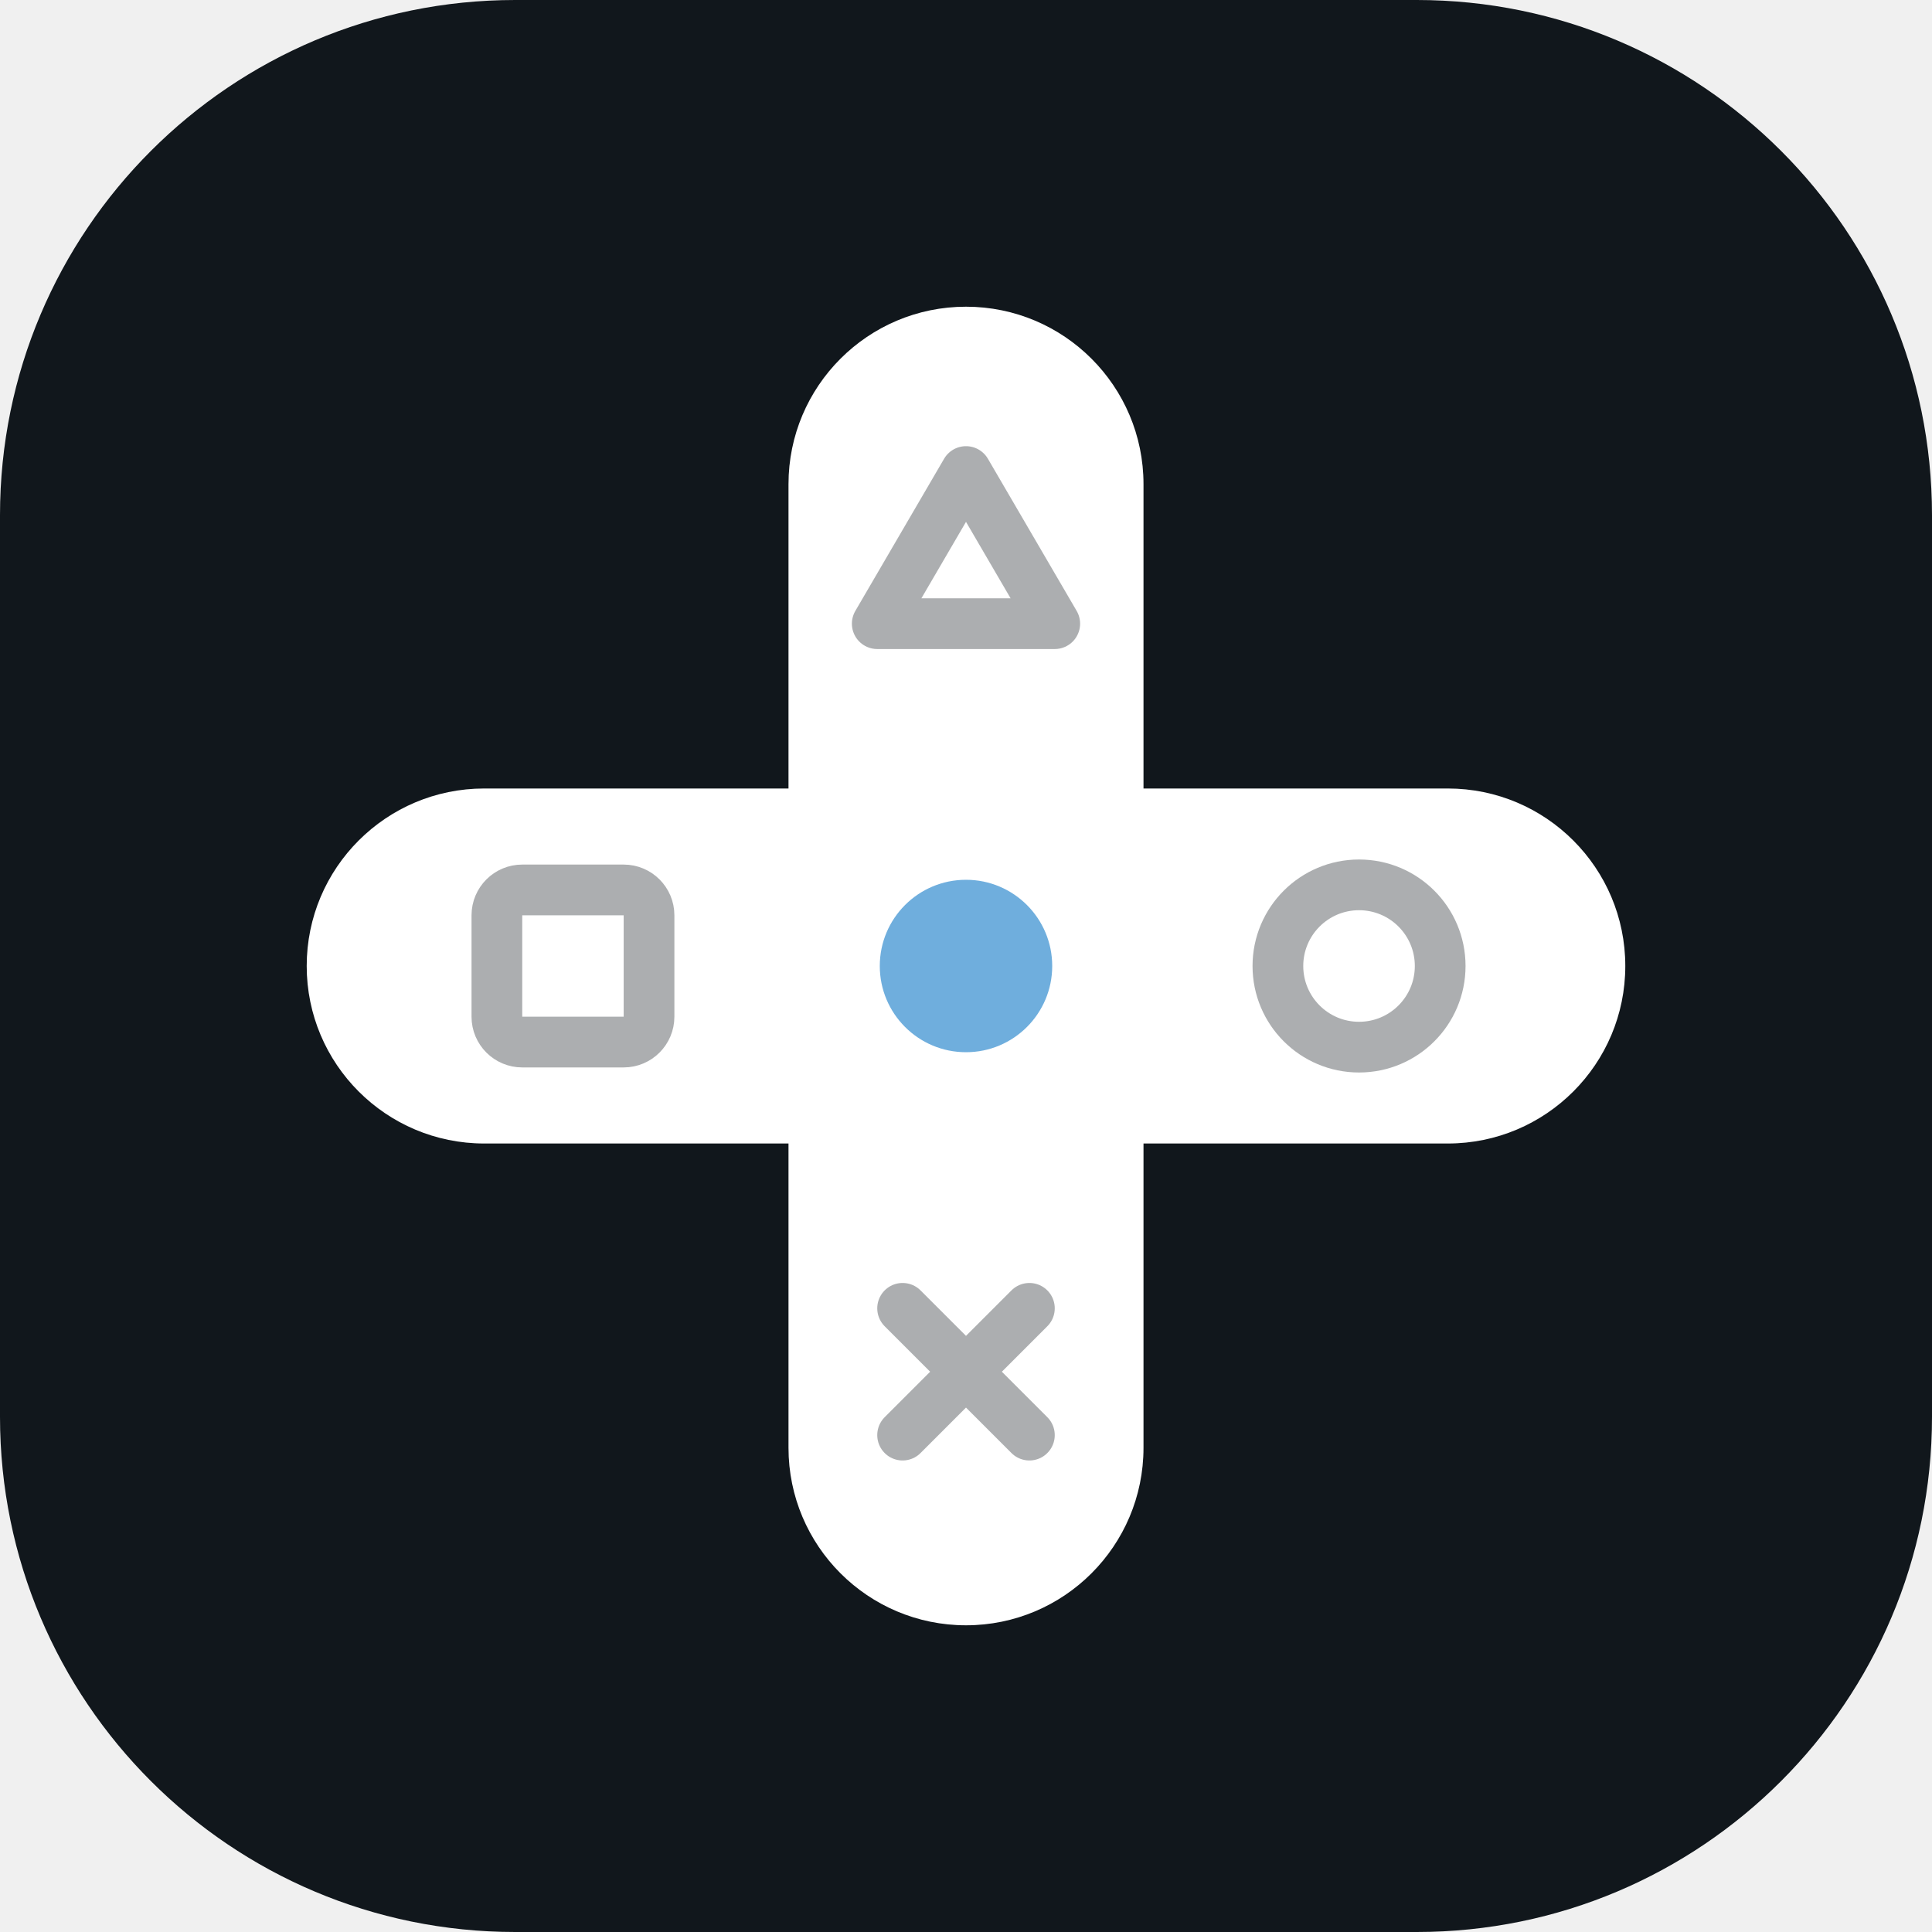
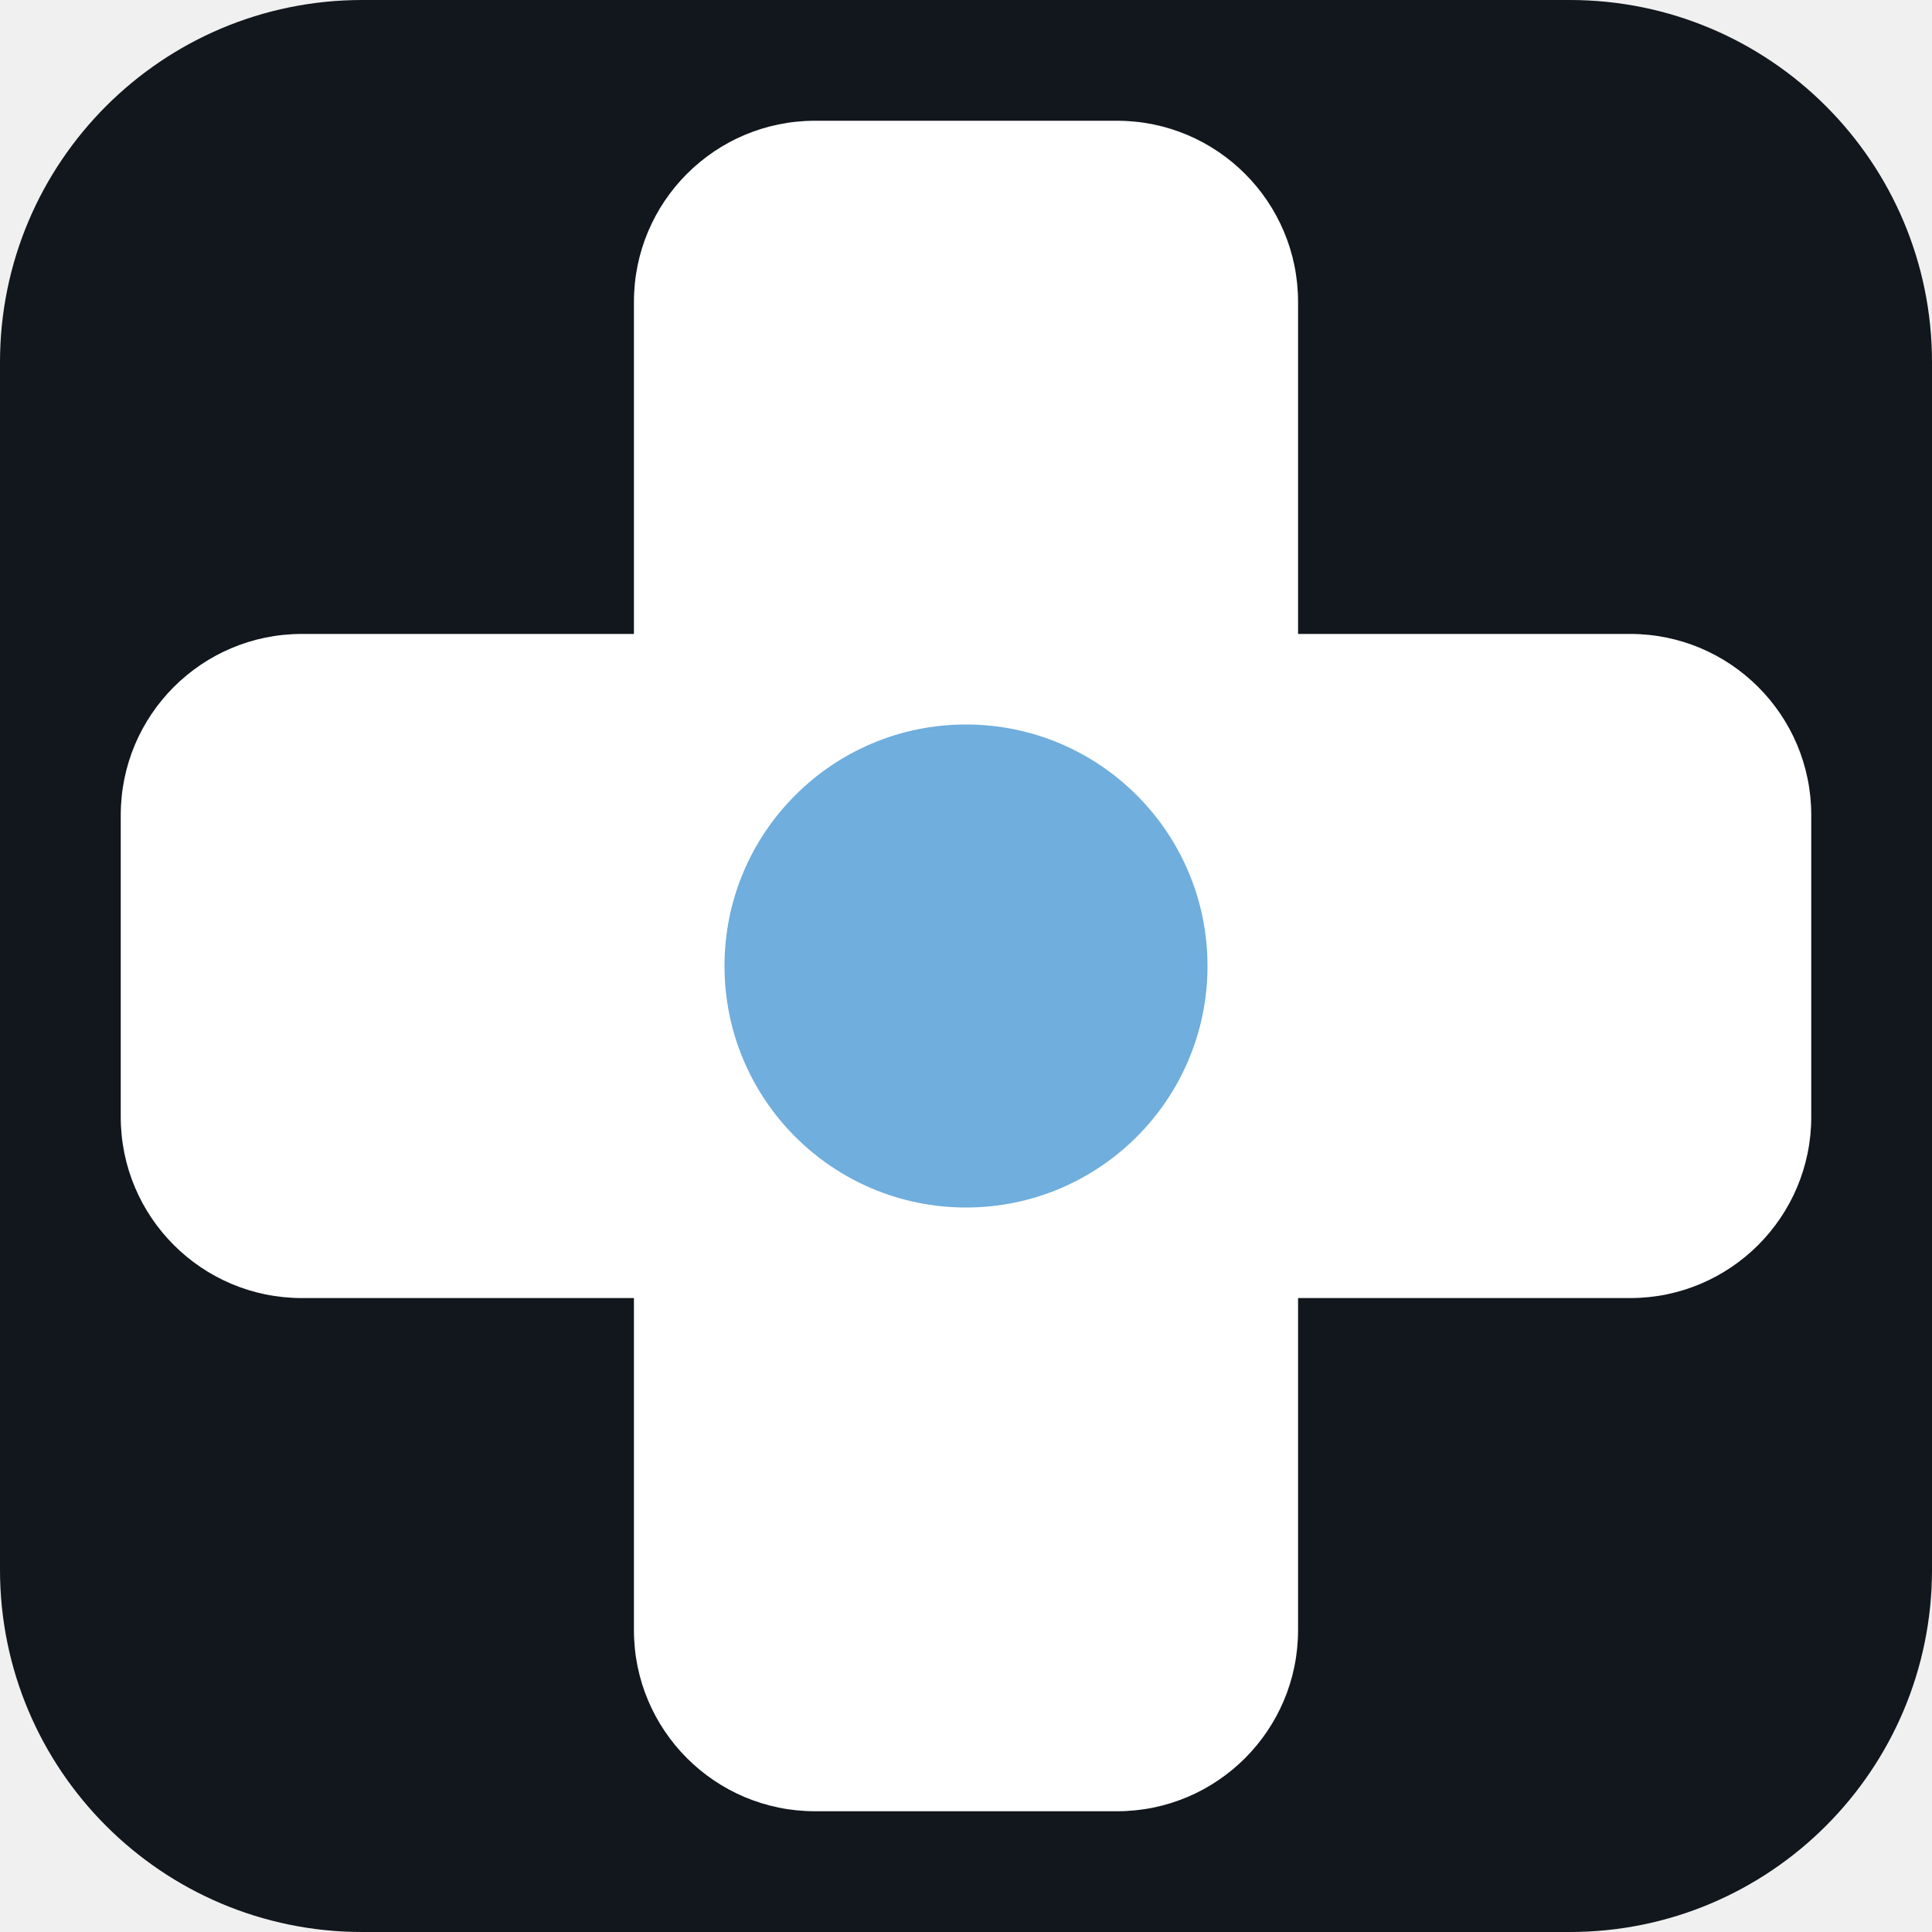
<svg xmlns="http://www.w3.org/2000/svg" width="64" height="64" viewBox="0 0 64 64" fill="none">
-   <rect width="64" height="64" rx="17.067" fill="#11171c" />
-   <g transform="translate(5.12 5.12) scale(0.84)">
-     <rect x="25" y="6" width="14" height="52" rx="7" fill="#ffffff" />
-     <rect x="6" y="25" width="52" height="14" rx="7" fill="#ffffff" />
-     <path d="M32 12.5 L35.5 18.5 H28.5 Z" fill="none" stroke="#11171c" stroke-width="2" stroke-linecap="round" stroke-linejoin="round" opacity="0.35" />
-     <circle cx="47.5" cy="32" r="3.2" fill="none" stroke="#11171c" stroke-width="2" opacity="0.35" />
-     <path d="M29.5 45.5 L34.5 50.5 M34.5 45.5 L29.5 50.5" fill="none" stroke="#11171c" stroke-width="2" stroke-linecap="round" stroke-linejoin="round" opacity="0.35" />
-     <rect x="13.5" y="29" width="6" height="6" rx="1" fill="none" stroke="#11171c" stroke-width="2" opacity="0.35" />
-     <circle cx="32" cy="32" r="3.4" fill="#6faedd" />
-   </g>
+   <rect width="64" height="64" rx="12" fill="#11171c" />
+   <rect x="21" y="4" width="22" height="56" rx="6" fill="#ffffff" />
+   <rect x="4" y="21" width="56" height="22" rx="6" fill="#ffffff" />
+   <circle cx="32" cy="32" r="8" fill="#6faedd" />
</svg>
